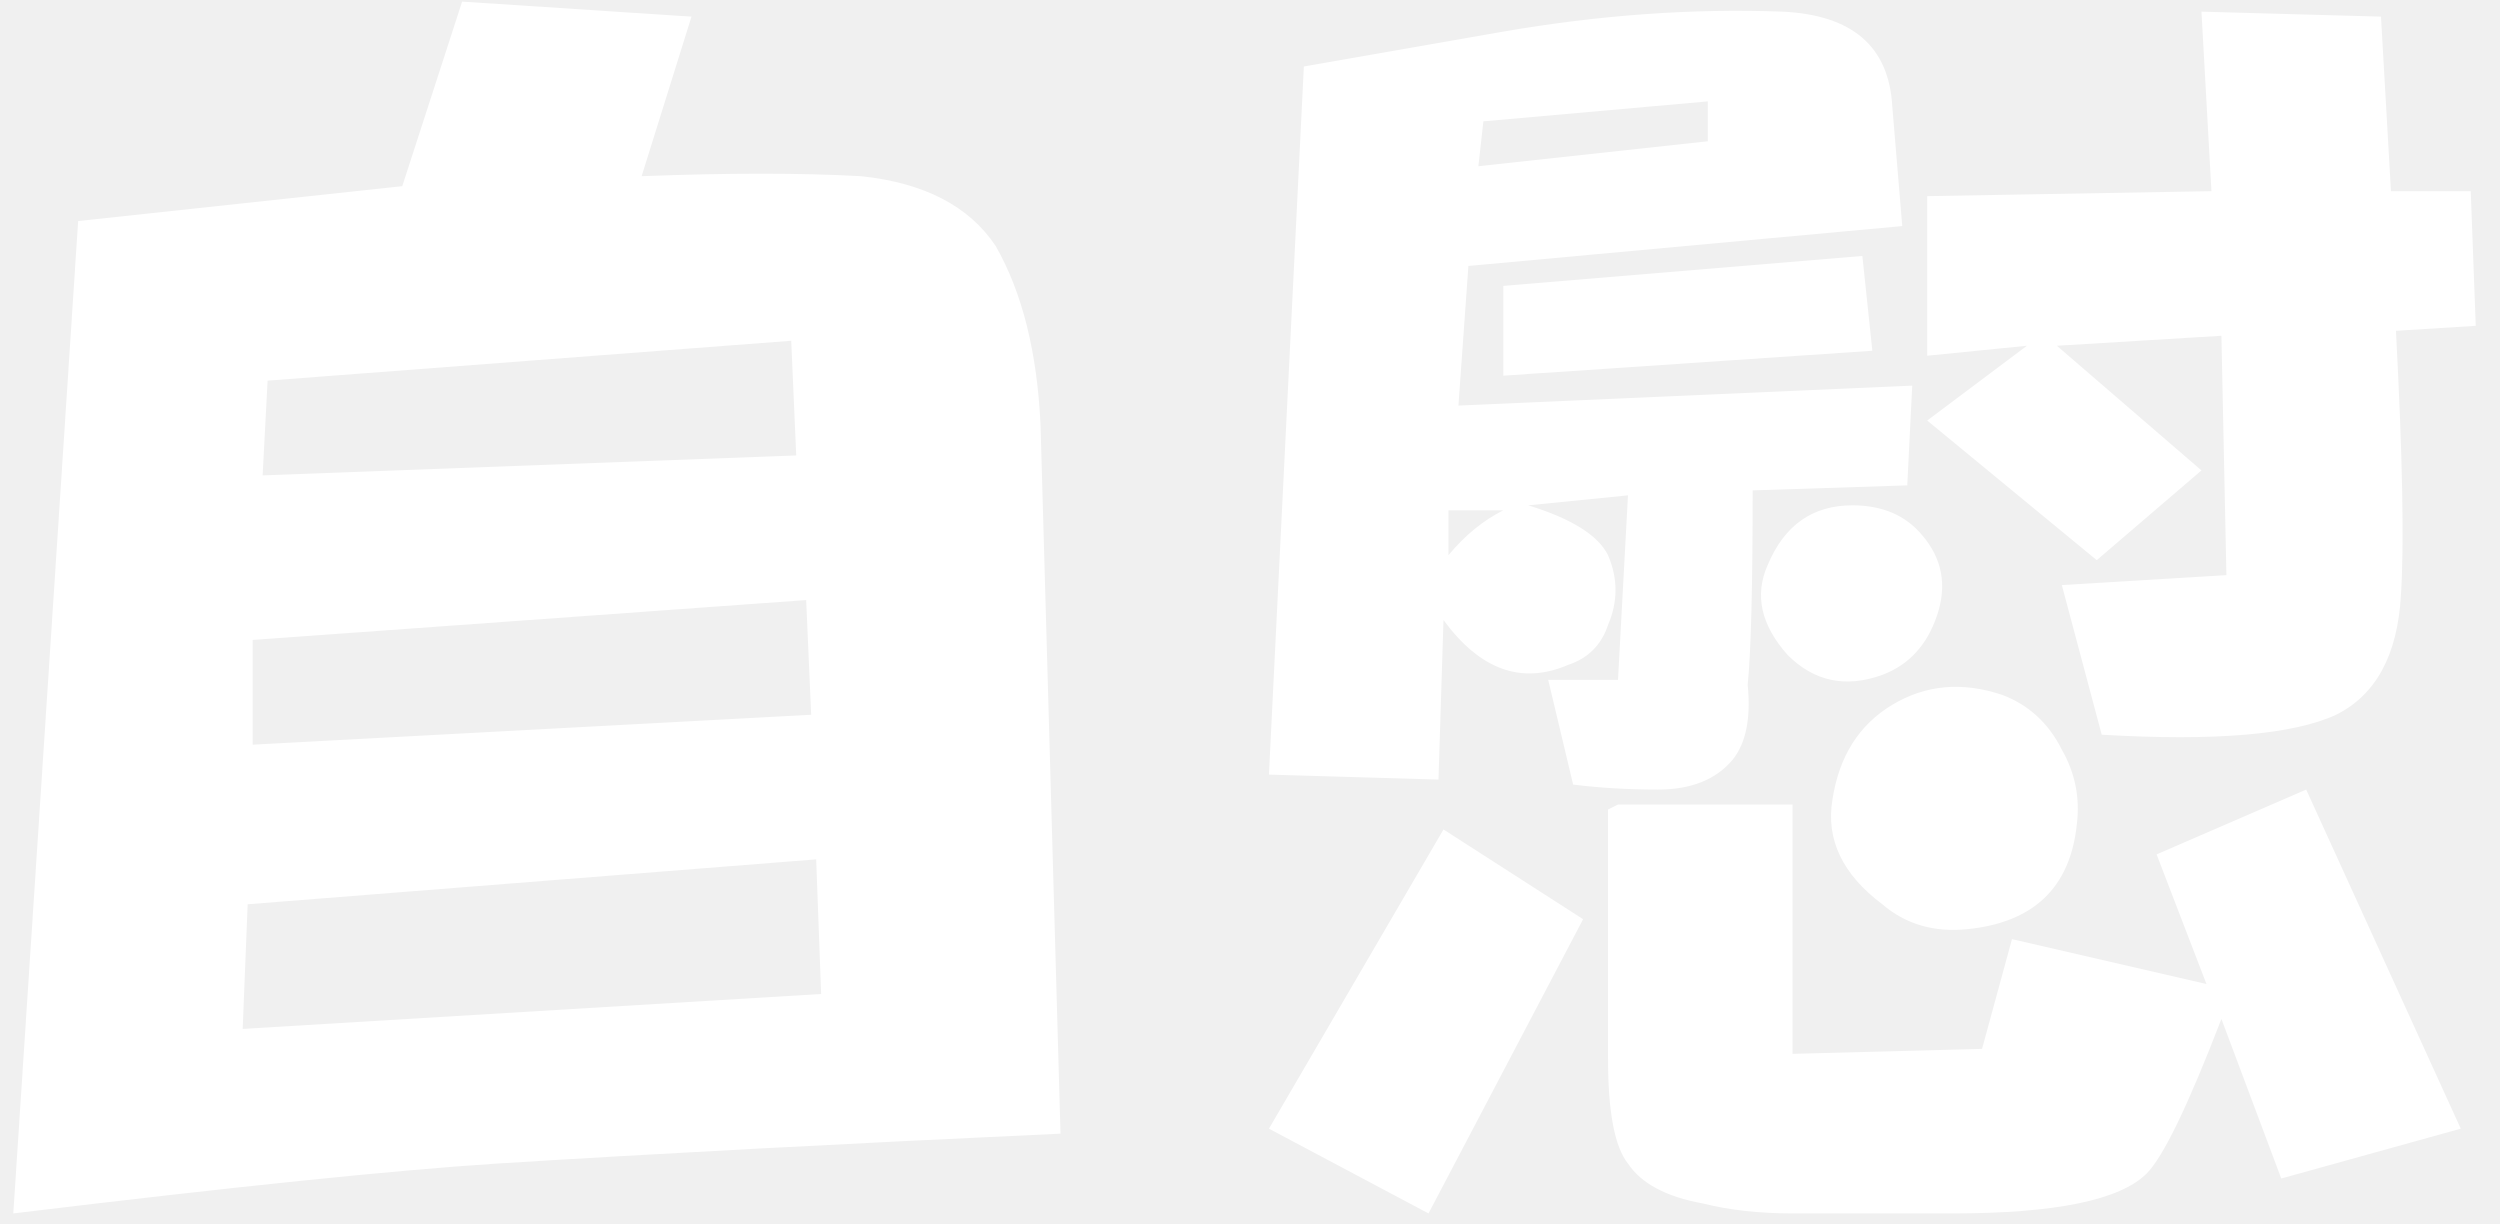
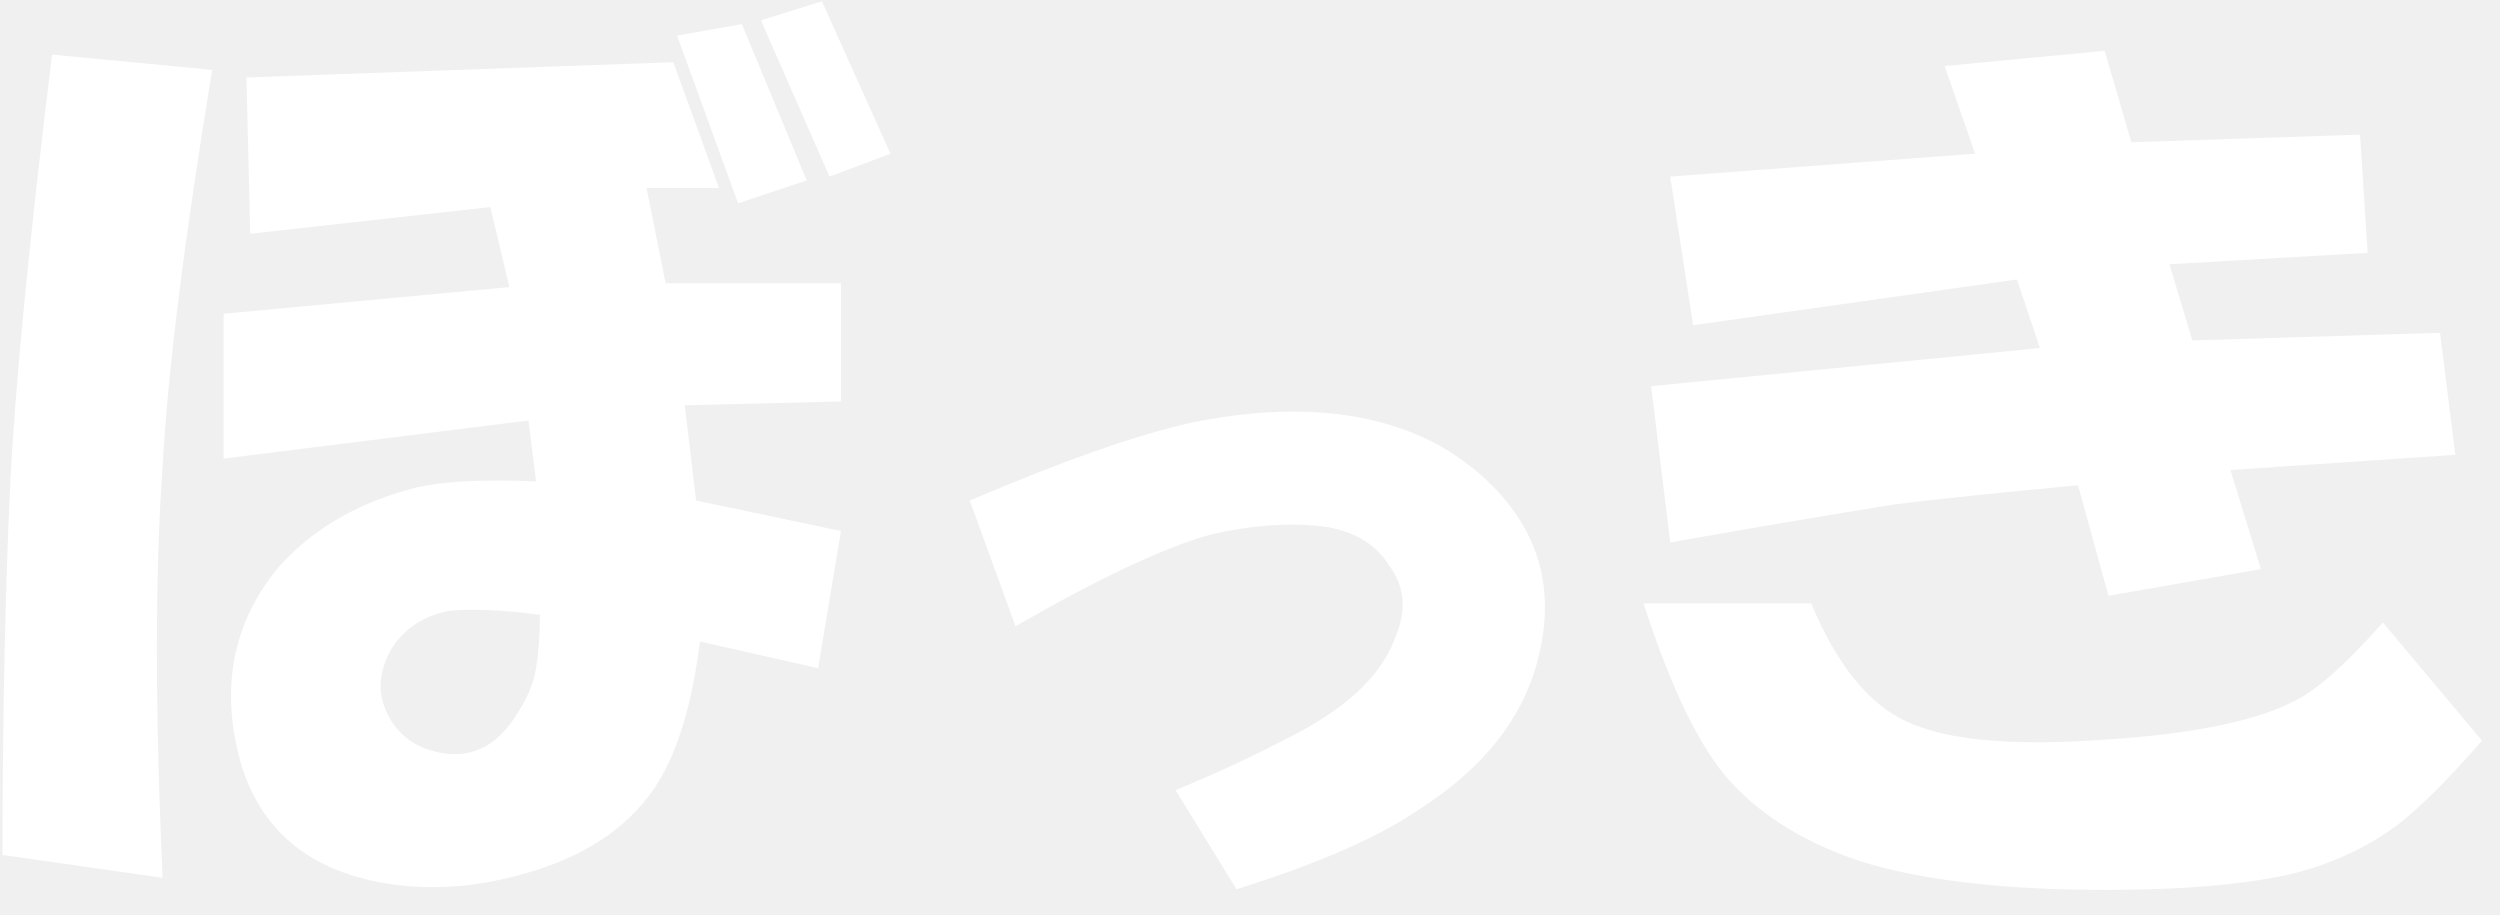
- <svg xmlns="http://www.w3.org/2000/svg" width="94" height="46" viewBox="0 0 94 46" fill="none">
-   <path d="M2.938 8.312L15.125 7L17.375 0.062L26 0.625L24.125 6.625C27.375 6.5 30.125 6.5 32.375 6.625C34.75 6.875 36.438 7.75 37.438 9.25C38.438 11 39 13.25 39.125 16L39.875 42.625C31.75 43 24.688 43.375 18.688 43.75C14.812 44 8.75 44.625 0.5 45.625L2.938 8.312ZM30.875 37.375L30.688 32.312L9.312 34L9.125 38.688L30.875 37.375ZM30.5 26.875L30.312 22.562L9.5 24.062V28L30.5 26.875ZM29.938 17.125L29.75 12.812L10.062 14.312L9.875 17.875L29.938 17.125ZM49.025 2.5L56.525 1.188C60.15 0.562 63.65 0.312 67.025 0.438C69.65 0.562 71.025 1.75 71.15 4L71.525 8.5L55.212 10L54.837 15.25L71.9 14.5L71.713 18.25L65.9 18.438C65.9 22.062 65.838 24.5 65.713 25.75C65.838 27 65.65 27.938 65.15 28.562C64.525 29.312 63.587 29.688 62.337 29.688C61.212 29.688 60.15 29.625 59.15 29.5L58.212 25.562H60.837L61.212 18.625L57.462 19C59.087 19.5 60.087 20.125 60.462 20.875C60.837 21.75 60.837 22.625 60.462 23.5C60.212 24.25 59.712 24.75 58.962 25C57.212 25.75 55.65 25.188 54.275 23.312L54.087 29.312L47.712 29.125L49.025 2.5ZM54.275 31.188L59.525 34.562L53.712 45.625L47.712 42.438L54.275 31.188ZM54.462 20.875C55.087 20.125 55.775 19.562 56.525 19.188H54.462V20.875ZM64.213 5.312V3.812L55.775 4.562L55.587 6.25L64.213 5.312ZM56.525 10.75L70.025 9.625L70.4 13.188L56.525 14.125V10.75ZM60.837 30.25H67.4V39.625L74.525 39.438L75.65 35.312L82.963 37L81.088 32.125L86.713 29.688L92.525 42.438L85.775 44.312L83.525 38.312C82.275 41.562 81.338 43.5 80.713 44.125C79.713 45.125 77.275 45.625 73.4 45.625H67.4C66.15 45.625 65.025 45.5 64.025 45.25C62.65 45 61.712 44.5 61.212 43.75C60.712 43.125 60.462 41.812 60.462 39.812V30.438L60.837 30.25ZM66.463 21.25C67.088 19.75 68.15 19 69.65 19C70.775 19 71.65 19.375 72.275 20.125C73.025 21 73.213 22 72.838 23.125C72.463 24.25 71.775 25 70.775 25.375C69.4 25.875 68.213 25.625 67.213 24.625C66.213 23.5 65.963 22.375 66.463 21.25ZM70.775 34C69.275 32.875 68.65 31.562 68.9 30.062C69.15 28.438 69.9 27.25 71.15 26.5C72.4 25.75 73.775 25.625 75.275 26.125C76.275 26.5 77.025 27.188 77.525 28.188C78.025 29.062 78.213 30 78.088 31C77.838 33.375 76.463 34.688 73.963 34.938C72.713 35.062 71.65 34.75 70.775 34ZM83.15 7.188L82.775 0.438L89.525 0.625L89.9 7.188H92.9L93.088 12.25L90.088 12.438C90.338 17.188 90.4 20.5 90.275 22.375C90.15 24.625 89.338 26.125 87.838 26.875C86.213 27.625 83.275 27.875 79.025 27.625L77.525 22L83.713 21.625L83.525 12.625L77.338 13L82.775 17.688L78.838 21.062L72.463 15.812L76.213 13L72.463 13.375V7.375L83.15 7.188Z" fill="white" />
+ <svg xmlns="http://www.w3.org/2000/svg" width="123" height="45" viewBox="0 0 123 45" fill="none">
+   <path d="M10.438 3.438C9.062 11.812 8.25 18.312 8 22.938C7.625 28.188 7.625 34.938 8 43.188L0.125 42.062C0.125 35.312 0.25 29.25 0.5 23.875C0.75 18.875 1.438 11.812 2.562 2.688L10.438 3.438ZM11 15.438L25.062 14.125L24.125 10.188L12.312 11.5L12.125 3.812L33.125 3.062L35.375 9.25H31.812L32.75 13.938H41.375V19.75L33.688 19.938L34.25 24.625L41.375 26.125L40.25 32.875L34.438 31.562C34.062 34.562 33.375 36.875 32.375 38.5C31.125 40.5 29.125 41.938 26.375 42.812C23.625 43.688 21 43.875 18.5 43.375C14.875 42.625 12.625 40.562 11.75 37.188C10.875 33.688 11.5 30.625 13.625 28C15.25 26.125 17.438 24.812 20.188 24.062C21.562 23.688 23.625 23.562 26.375 23.688L26 20.688L11 22.562V15.438ZM26.375 32.875C26.5 32.125 26.562 31.25 26.562 30.25C24.688 30 23.188 29.938 22.062 30.062C20.812 30.312 19.875 30.938 19.25 31.938C18.625 33.062 18.562 34.125 19.062 35.125C19.562 36.125 20.375 36.75 21.5 37C23.125 37.375 24.438 36.75 25.438 35.125C25.938 34.375 26.25 33.625 26.375 32.875ZM36.5 1.188L39.688 8.875L36.312 10L33.312 1.75L36.5 1.188ZM40.438 0.062L43.812 7.562L40.812 8.688L37.438 1L40.438 0.062ZM69.838 39.812C67.838 41.188 64.838 42.5 60.837 43.75L57.837 38.875C59.962 38 61.962 37.062 63.837 36.062C66.463 34.688 68.088 33.062 68.713 31.188C69.213 29.938 69.088 28.812 68.338 27.812C67.713 26.812 66.713 26.188 65.338 25.938C63.587 25.688 61.65 25.812 59.525 26.312C57.275 26.938 54.087 28.438 49.962 30.812L47.712 24.625C52.712 22.5 56.525 21.188 59.15 20.688C63.9 19.812 67.838 20.25 70.963 22C72.838 23.125 74.213 24.5 75.088 26.125C76.088 28 76.275 30.125 75.65 32.5C74.9 35.375 72.963 37.812 69.838 39.812ZM89.112 29.688C90.362 32.688 91.925 34.625 93.8 35.5C95.675 36.375 98.675 36.688 102.8 36.438C107.425 36.188 110.738 35.562 112.738 34.562C113.863 34.062 115.363 32.75 117.238 30.625L122.113 36.438C120.488 38.312 119.113 39.688 117.988 40.562C116.488 41.688 114.738 42.5 112.738 43C109.988 43.625 106.175 43.875 101.3 43.75C97.425 43.625 94.237 43.188 91.737 42.438C88.987 41.562 86.8 40.25 85.175 38.5C83.675 36.875 82.237 33.938 80.862 29.688H89.112ZM100.363 17.125L99.237 13.75L83.3 16L82.175 8.688L97.175 7.562L95.675 3.25L103.55 2.5L104.863 7L116.113 6.625L116.488 12.438L106.738 13L107.863 16.75L120.05 16.375L120.8 22.375L109.738 23.125L111.238 28L103.738 29.312L102.238 23.875C98.237 24.25 95.237 24.562 93.237 24.812C90.112 25.312 86.425 25.938 82.175 26.688L81.237 19L100.363 17.125Z" fill="white" />
</svg>
